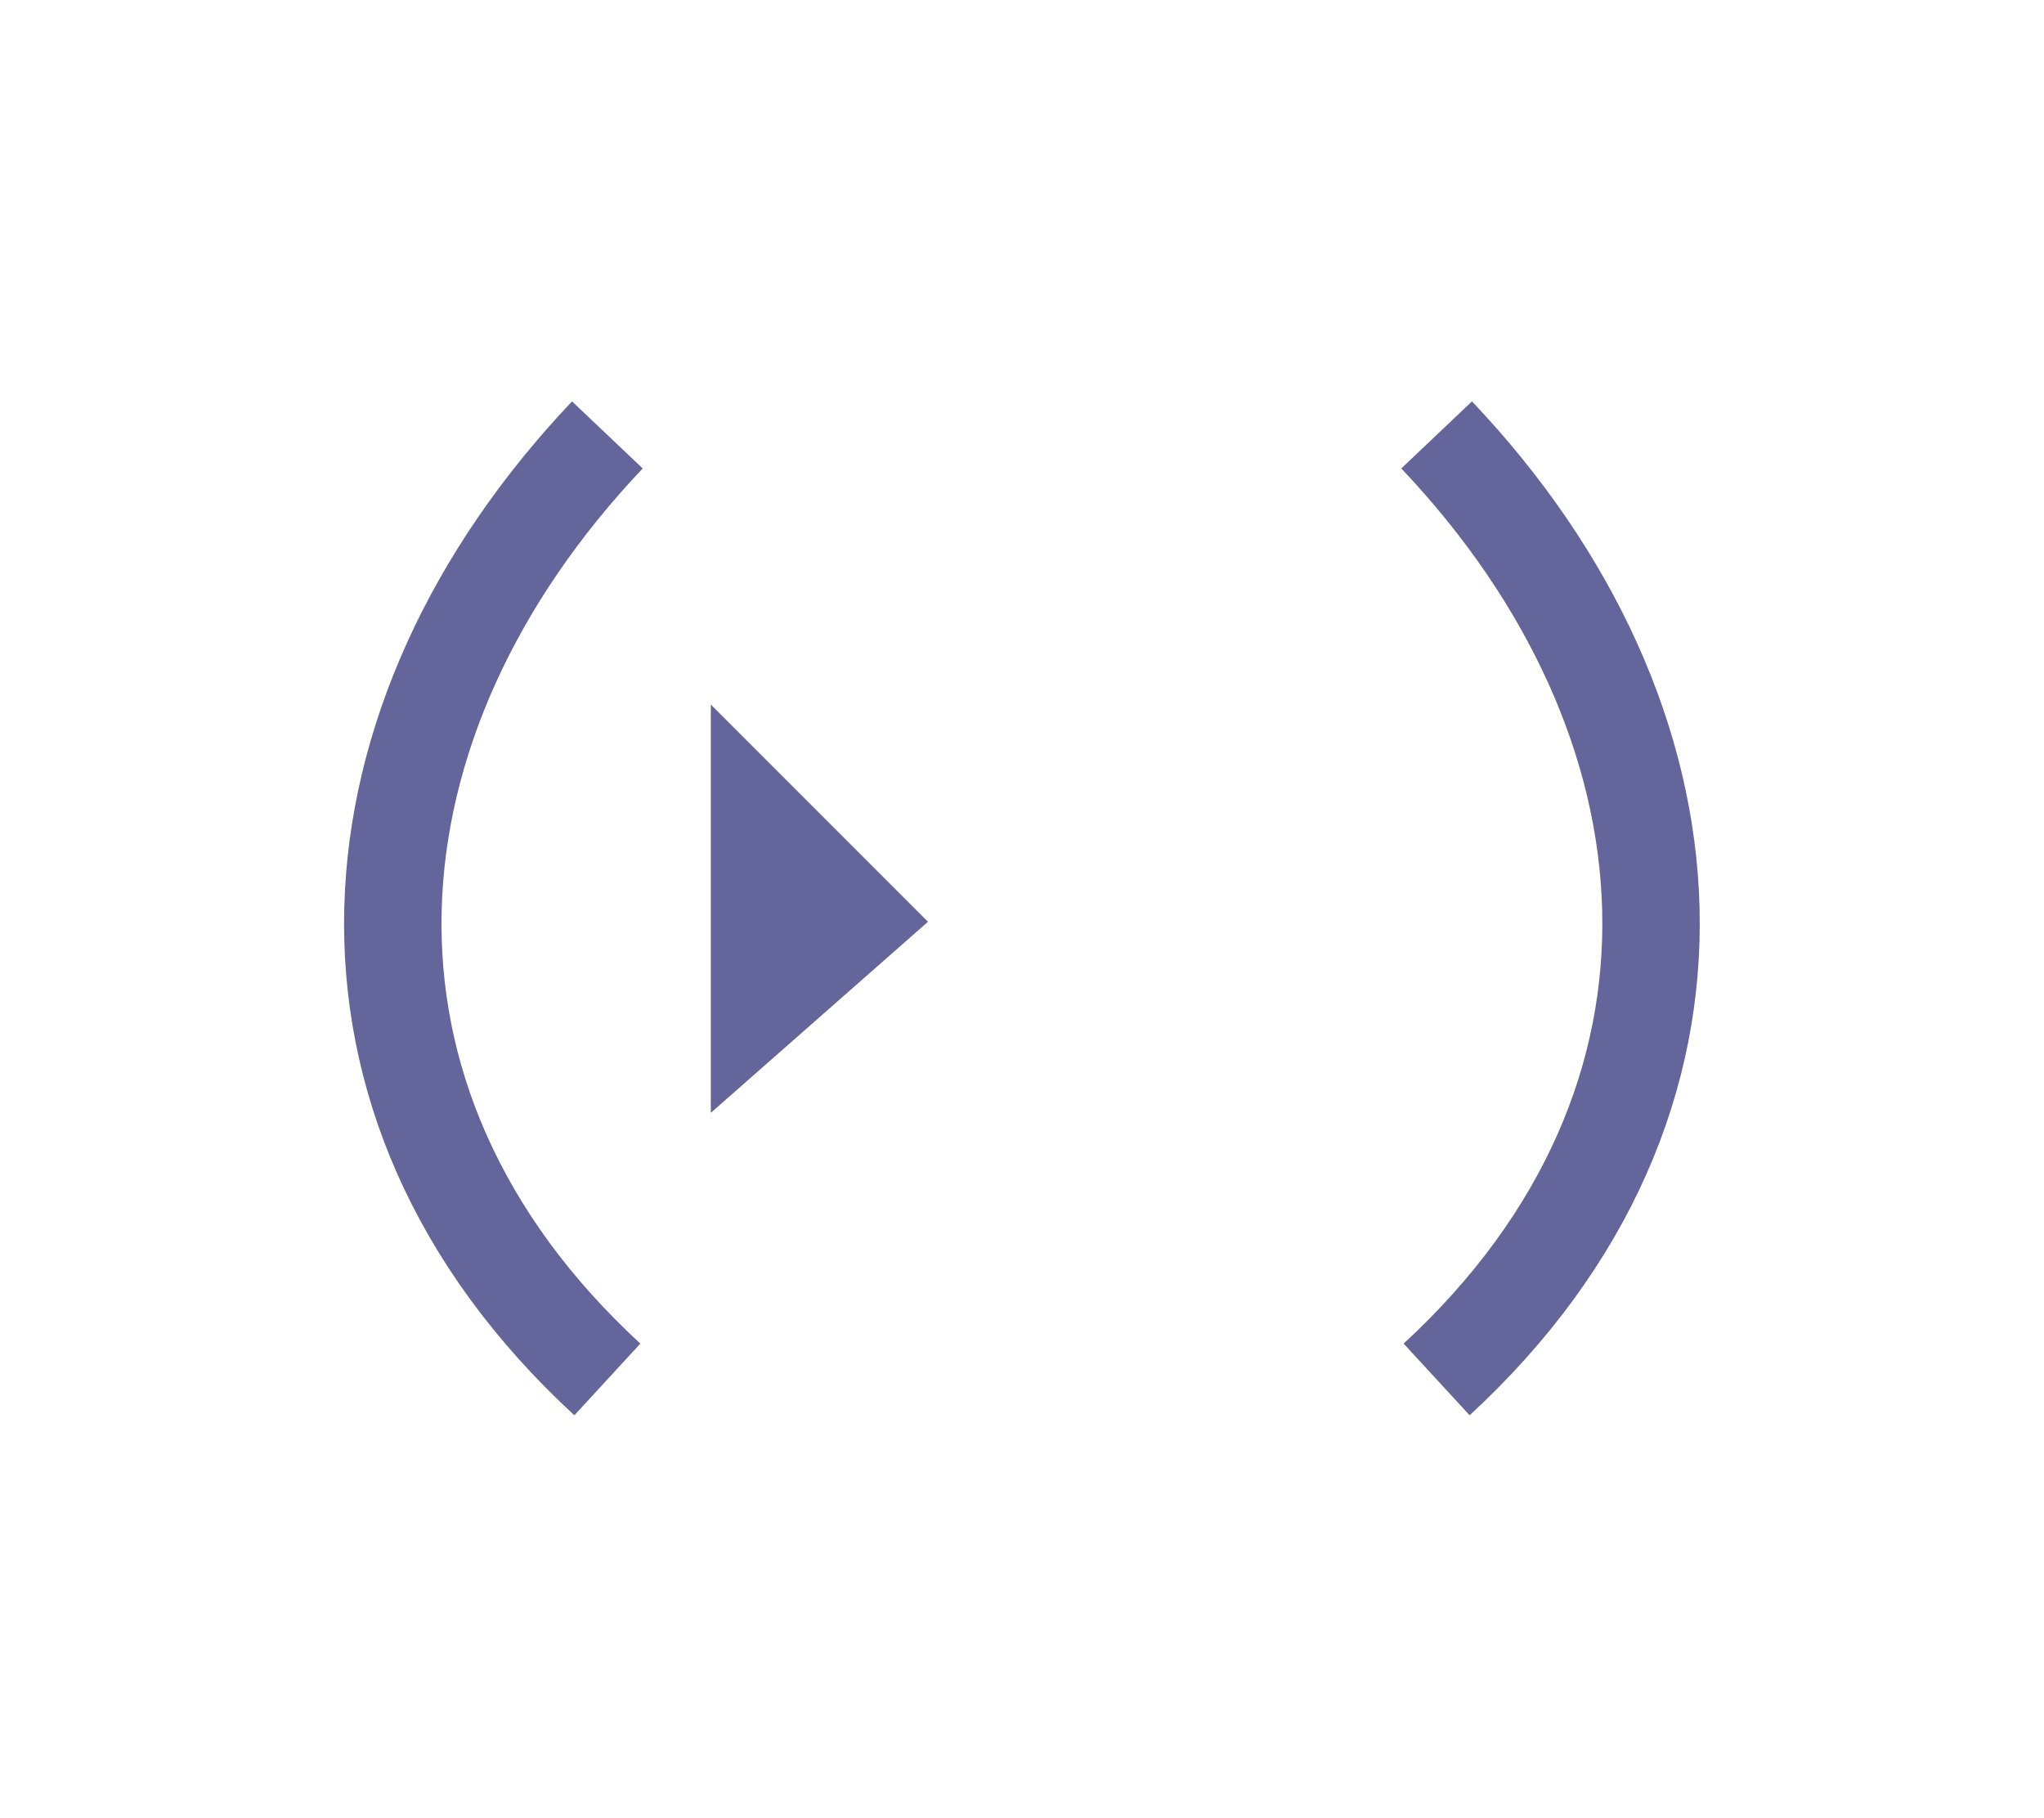
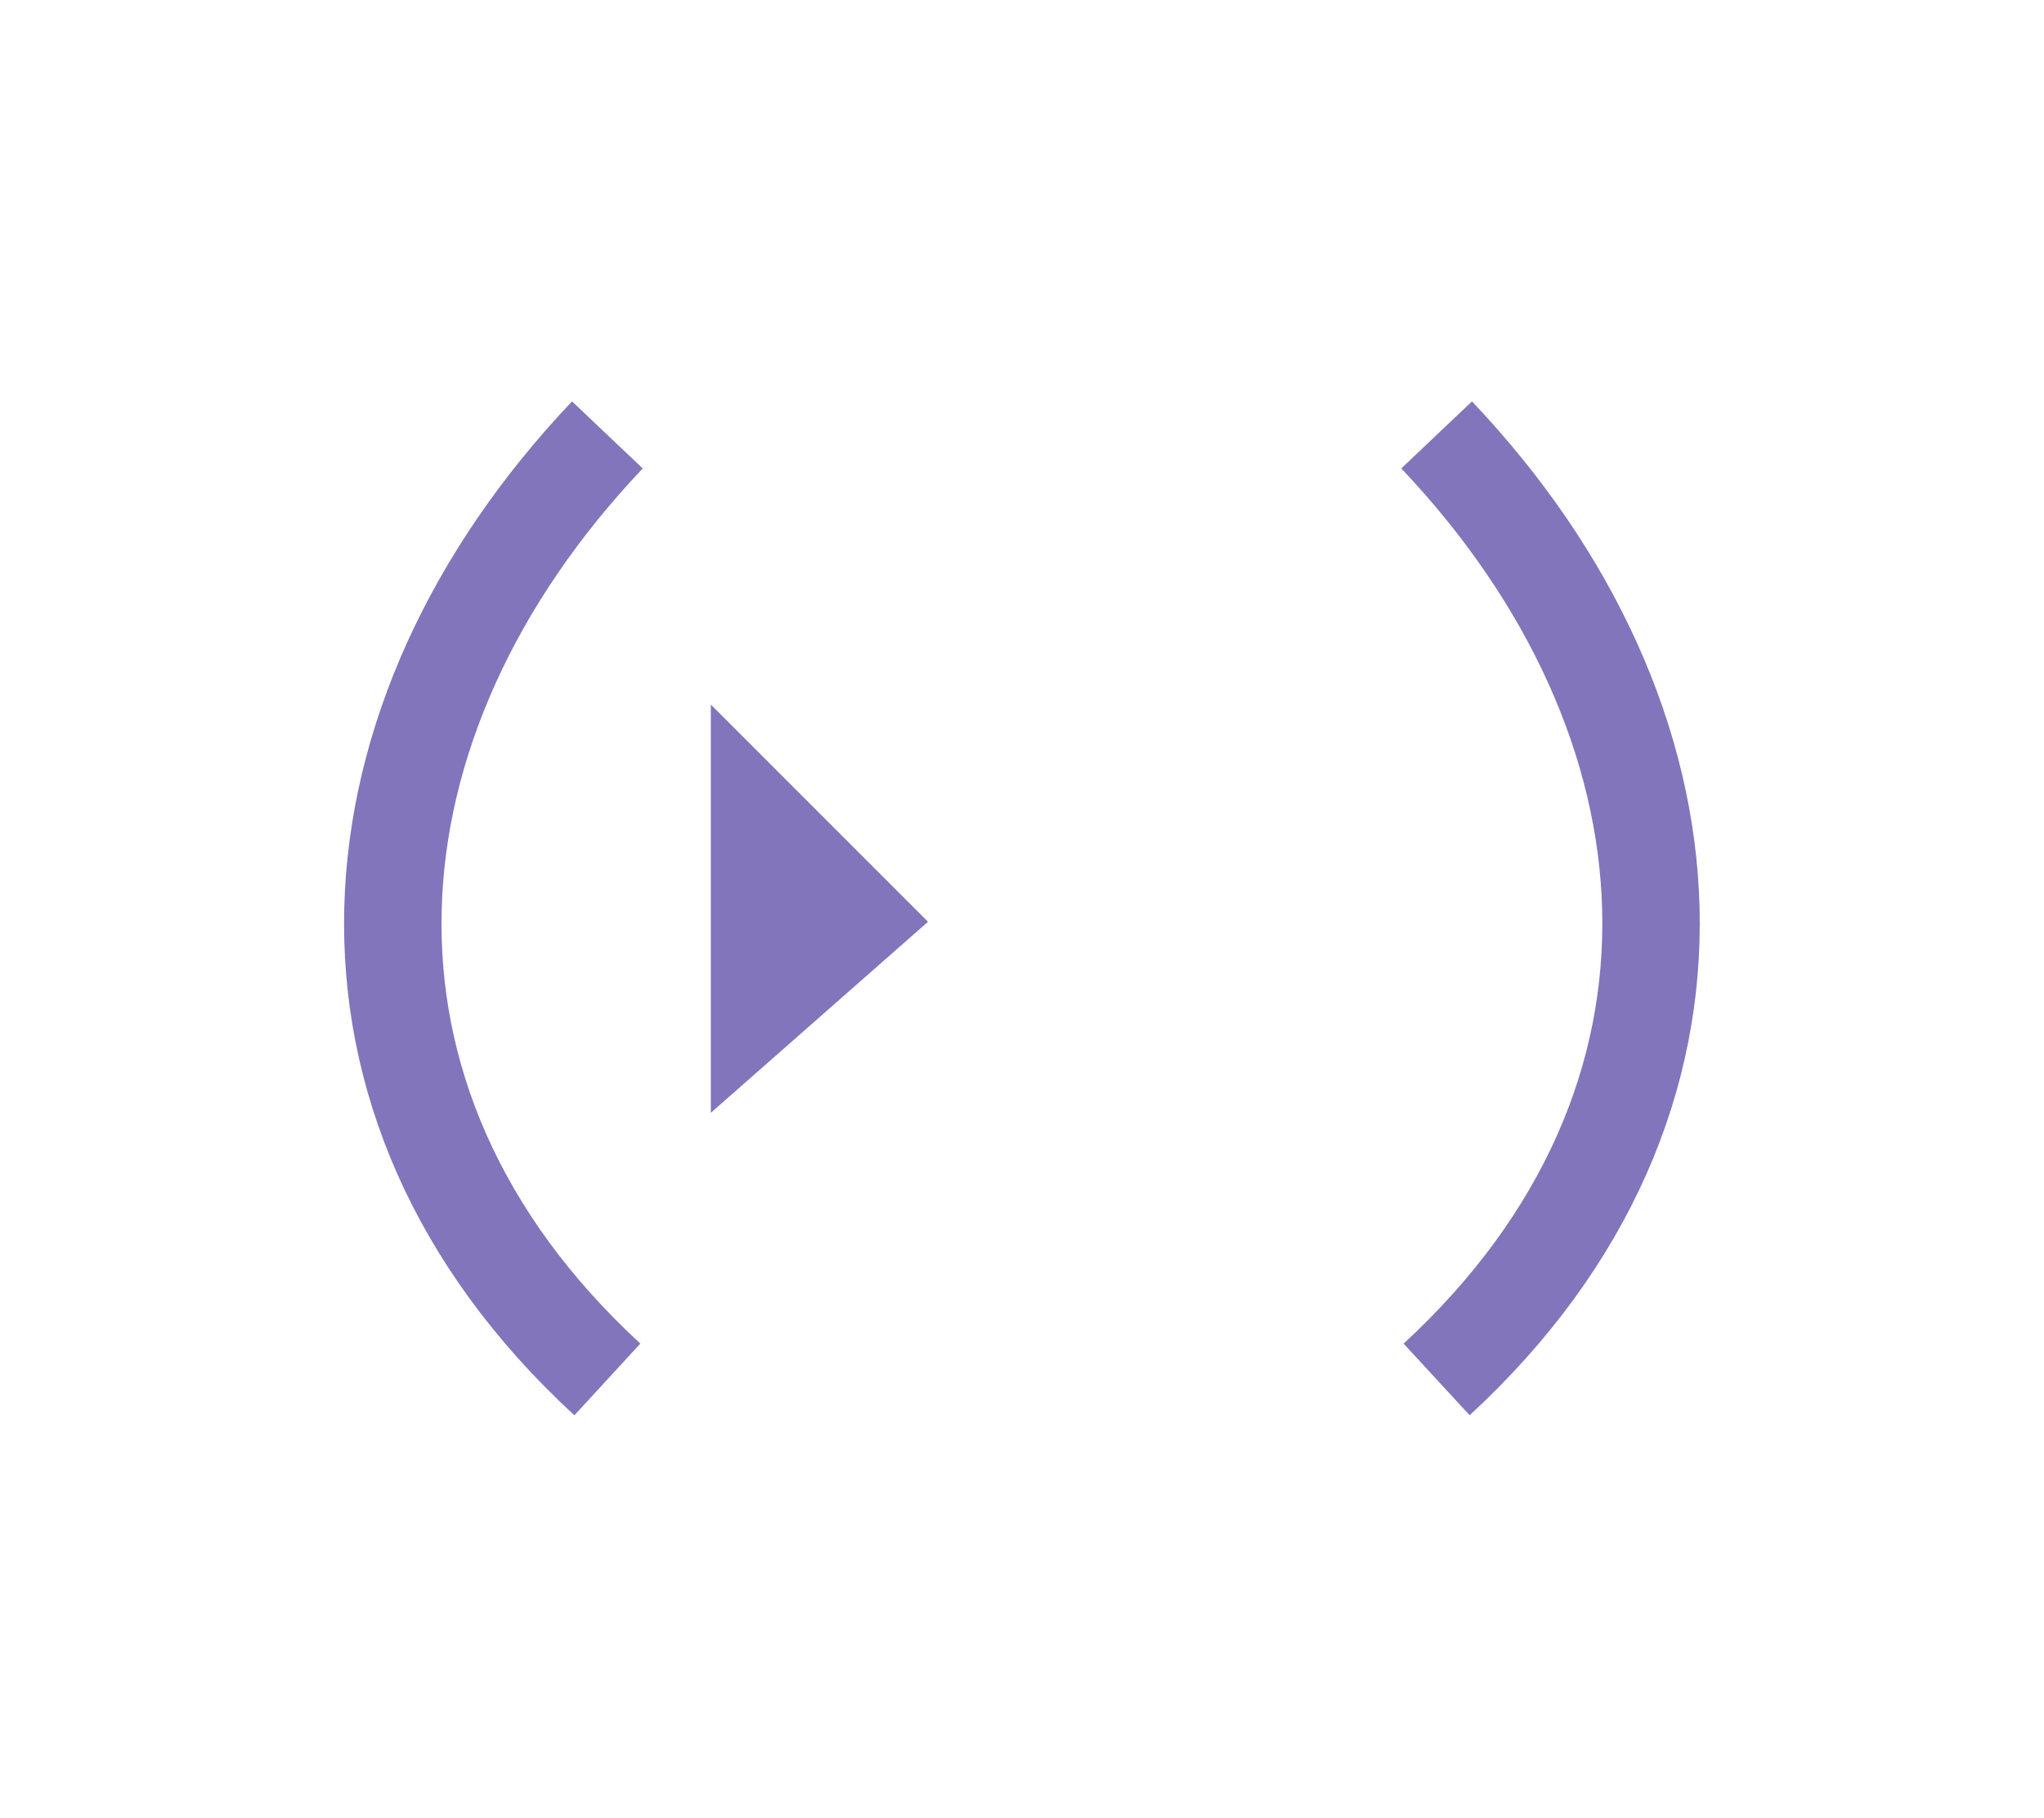
<svg xmlns="http://www.w3.org/2000/svg" width="18" height="16" viewBox="0 0 4.762 4.233">
-   <path d="M1.498 2.83v-.951l.506.506z" style="fill:#64669b;fill-opacity:1;stroke:none;stroke-width:.259px;stroke-linecap:butt;stroke-linejoin:miter;stroke-opacity:1" transform="translate(.158 -.238)" />
-   <path d="M1.257 3.451c-.706-.65-.626-1.54 0-2.2m1.932 2.2c.705-.65.626-1.54 0-2.2" style="fill:none;stroke:#64669b;stroke-width:.227px;stroke-linecap:butt;stroke-linejoin:miter;stroke-opacity:1" transform="translate(.158 -.238)" />
+   <path d="M1.498 2.83v-.951l.506.506z" style="fill:#8275BC;fill-opacity:1;stroke:none;stroke-width:.259px;stroke-linecap:butt;stroke-linejoin:miter;stroke-opacity:1" transform="translate(.158 -.238)" />
+   <path d="M1.257 3.451c-.706-.65-.626-1.54 0-2.2m1.932 2.2c.705-.65.626-1.54 0-2.2" style="fill:none;stroke:#8275BC;stroke-width:.227px;stroke-linecap:butt;stroke-linejoin:miter;stroke-opacity:1" transform="translate(.158 -.238)" />
</svg>
